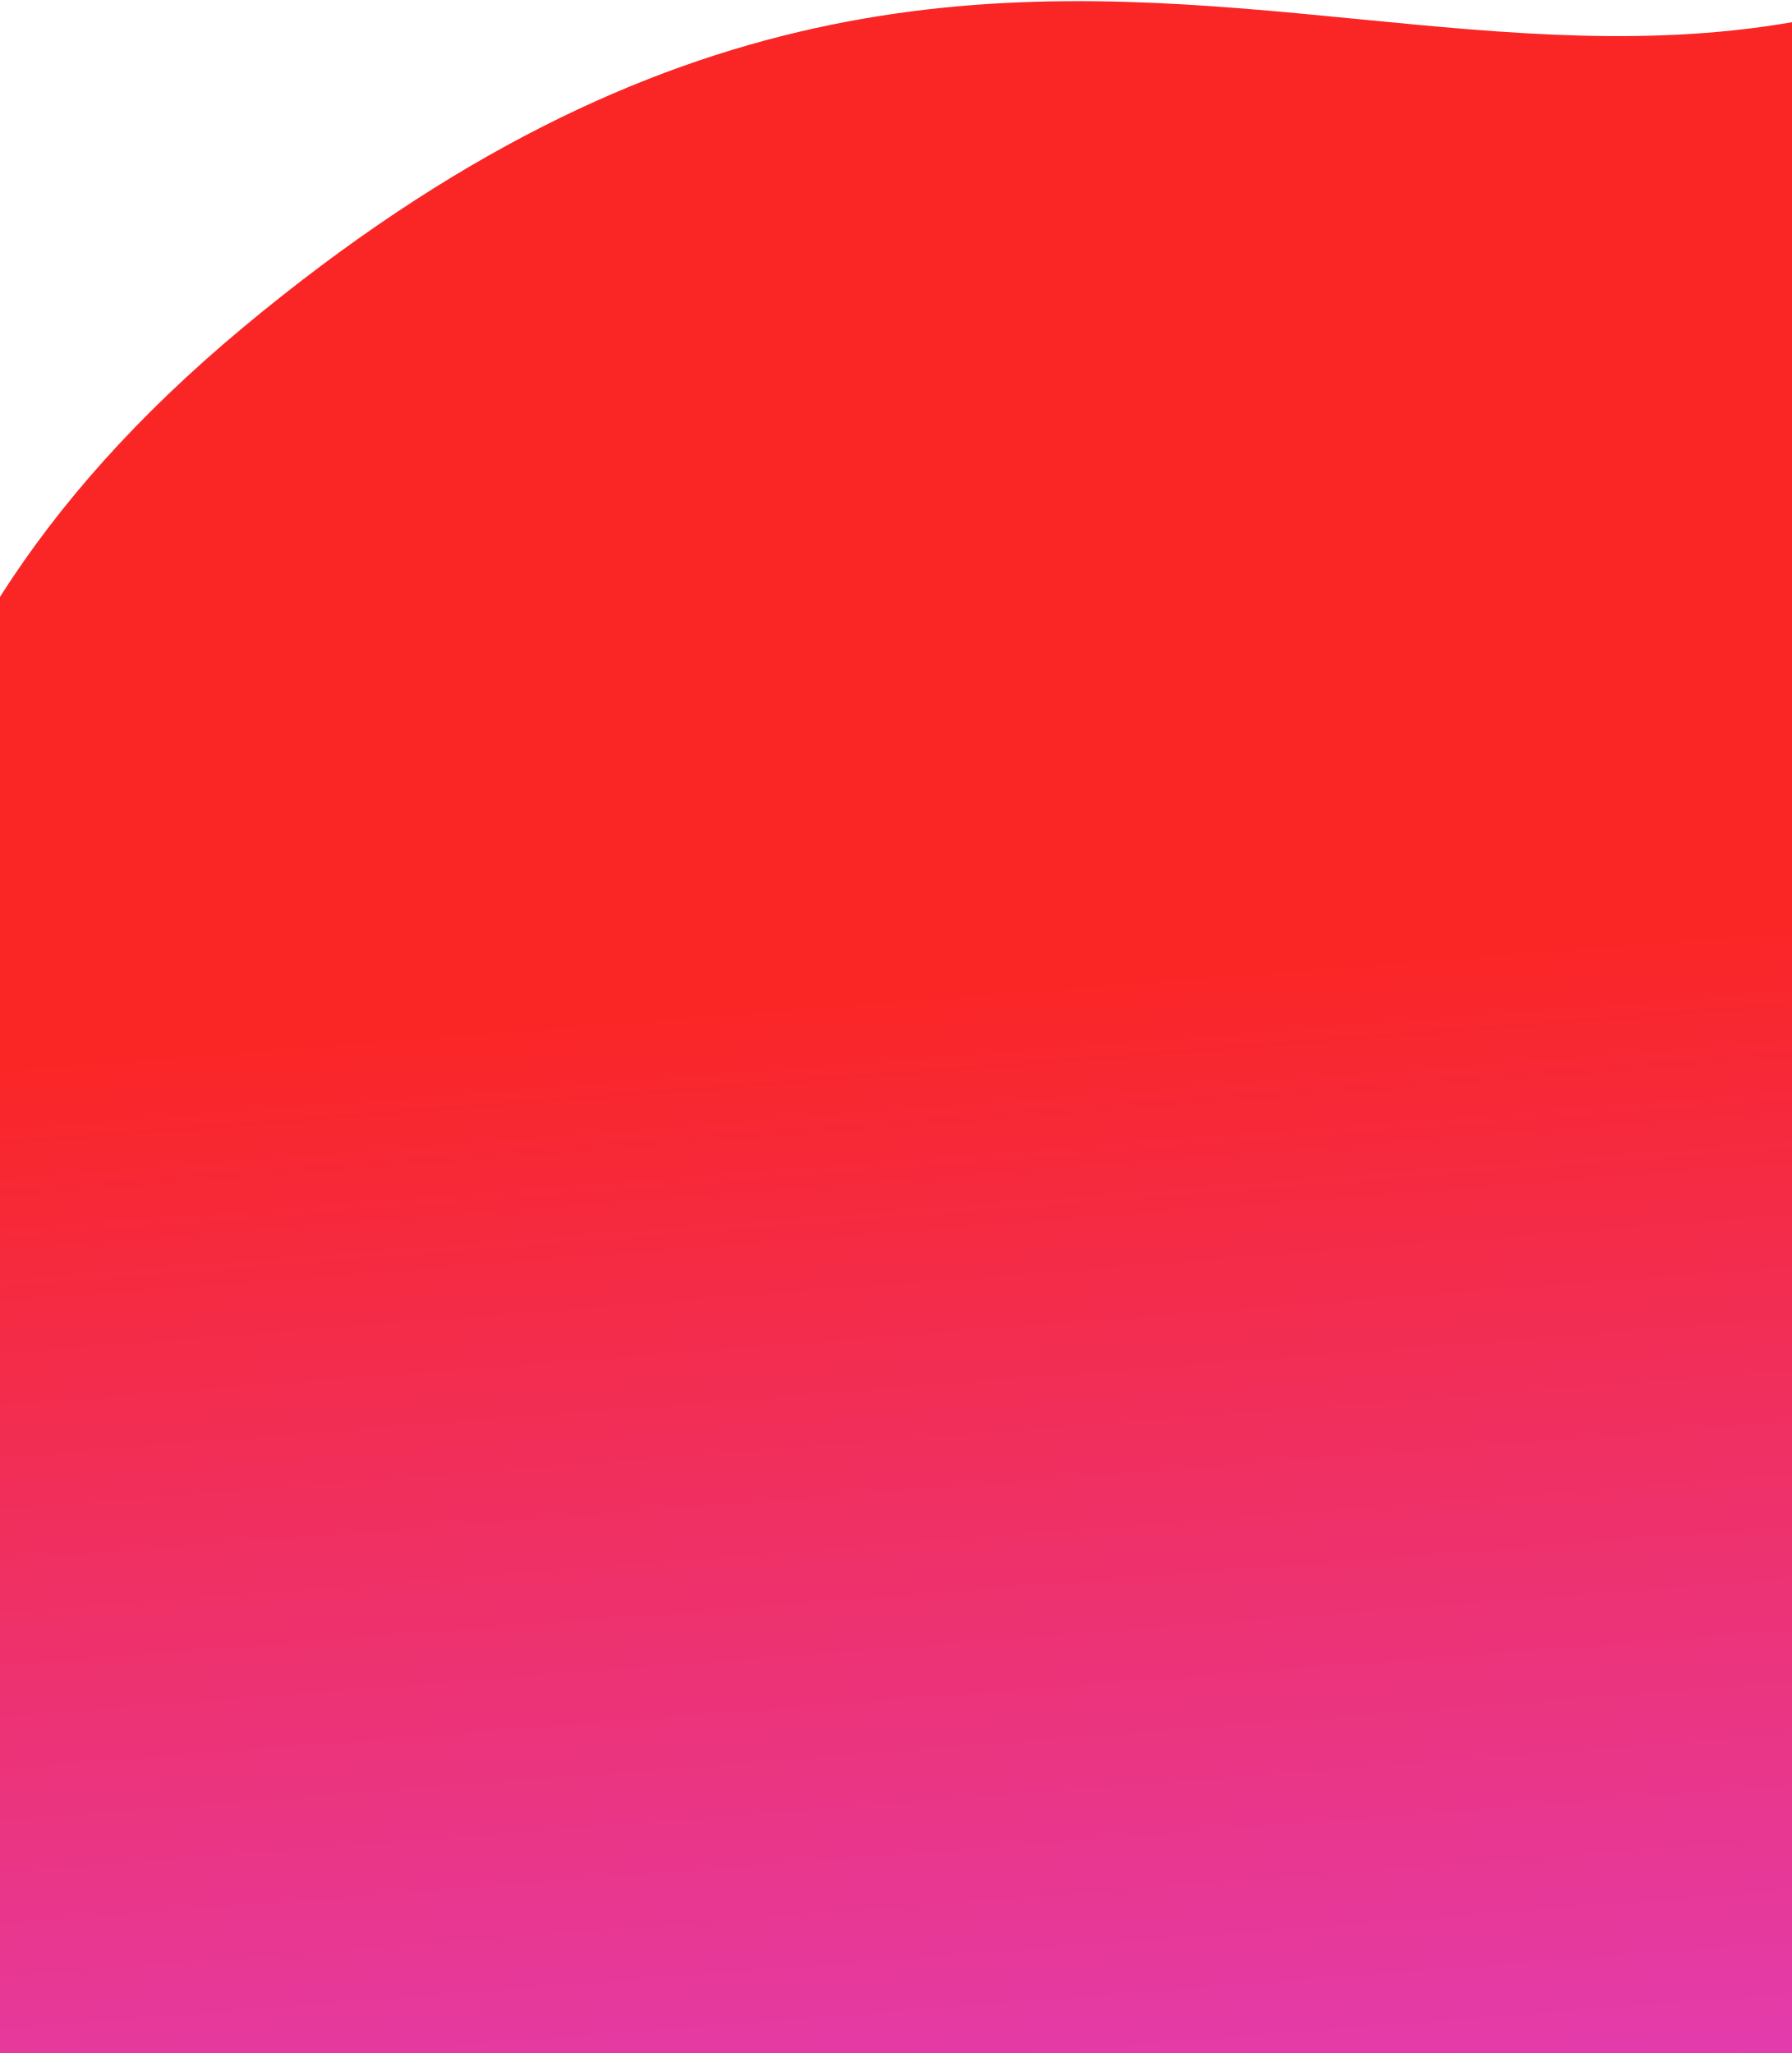
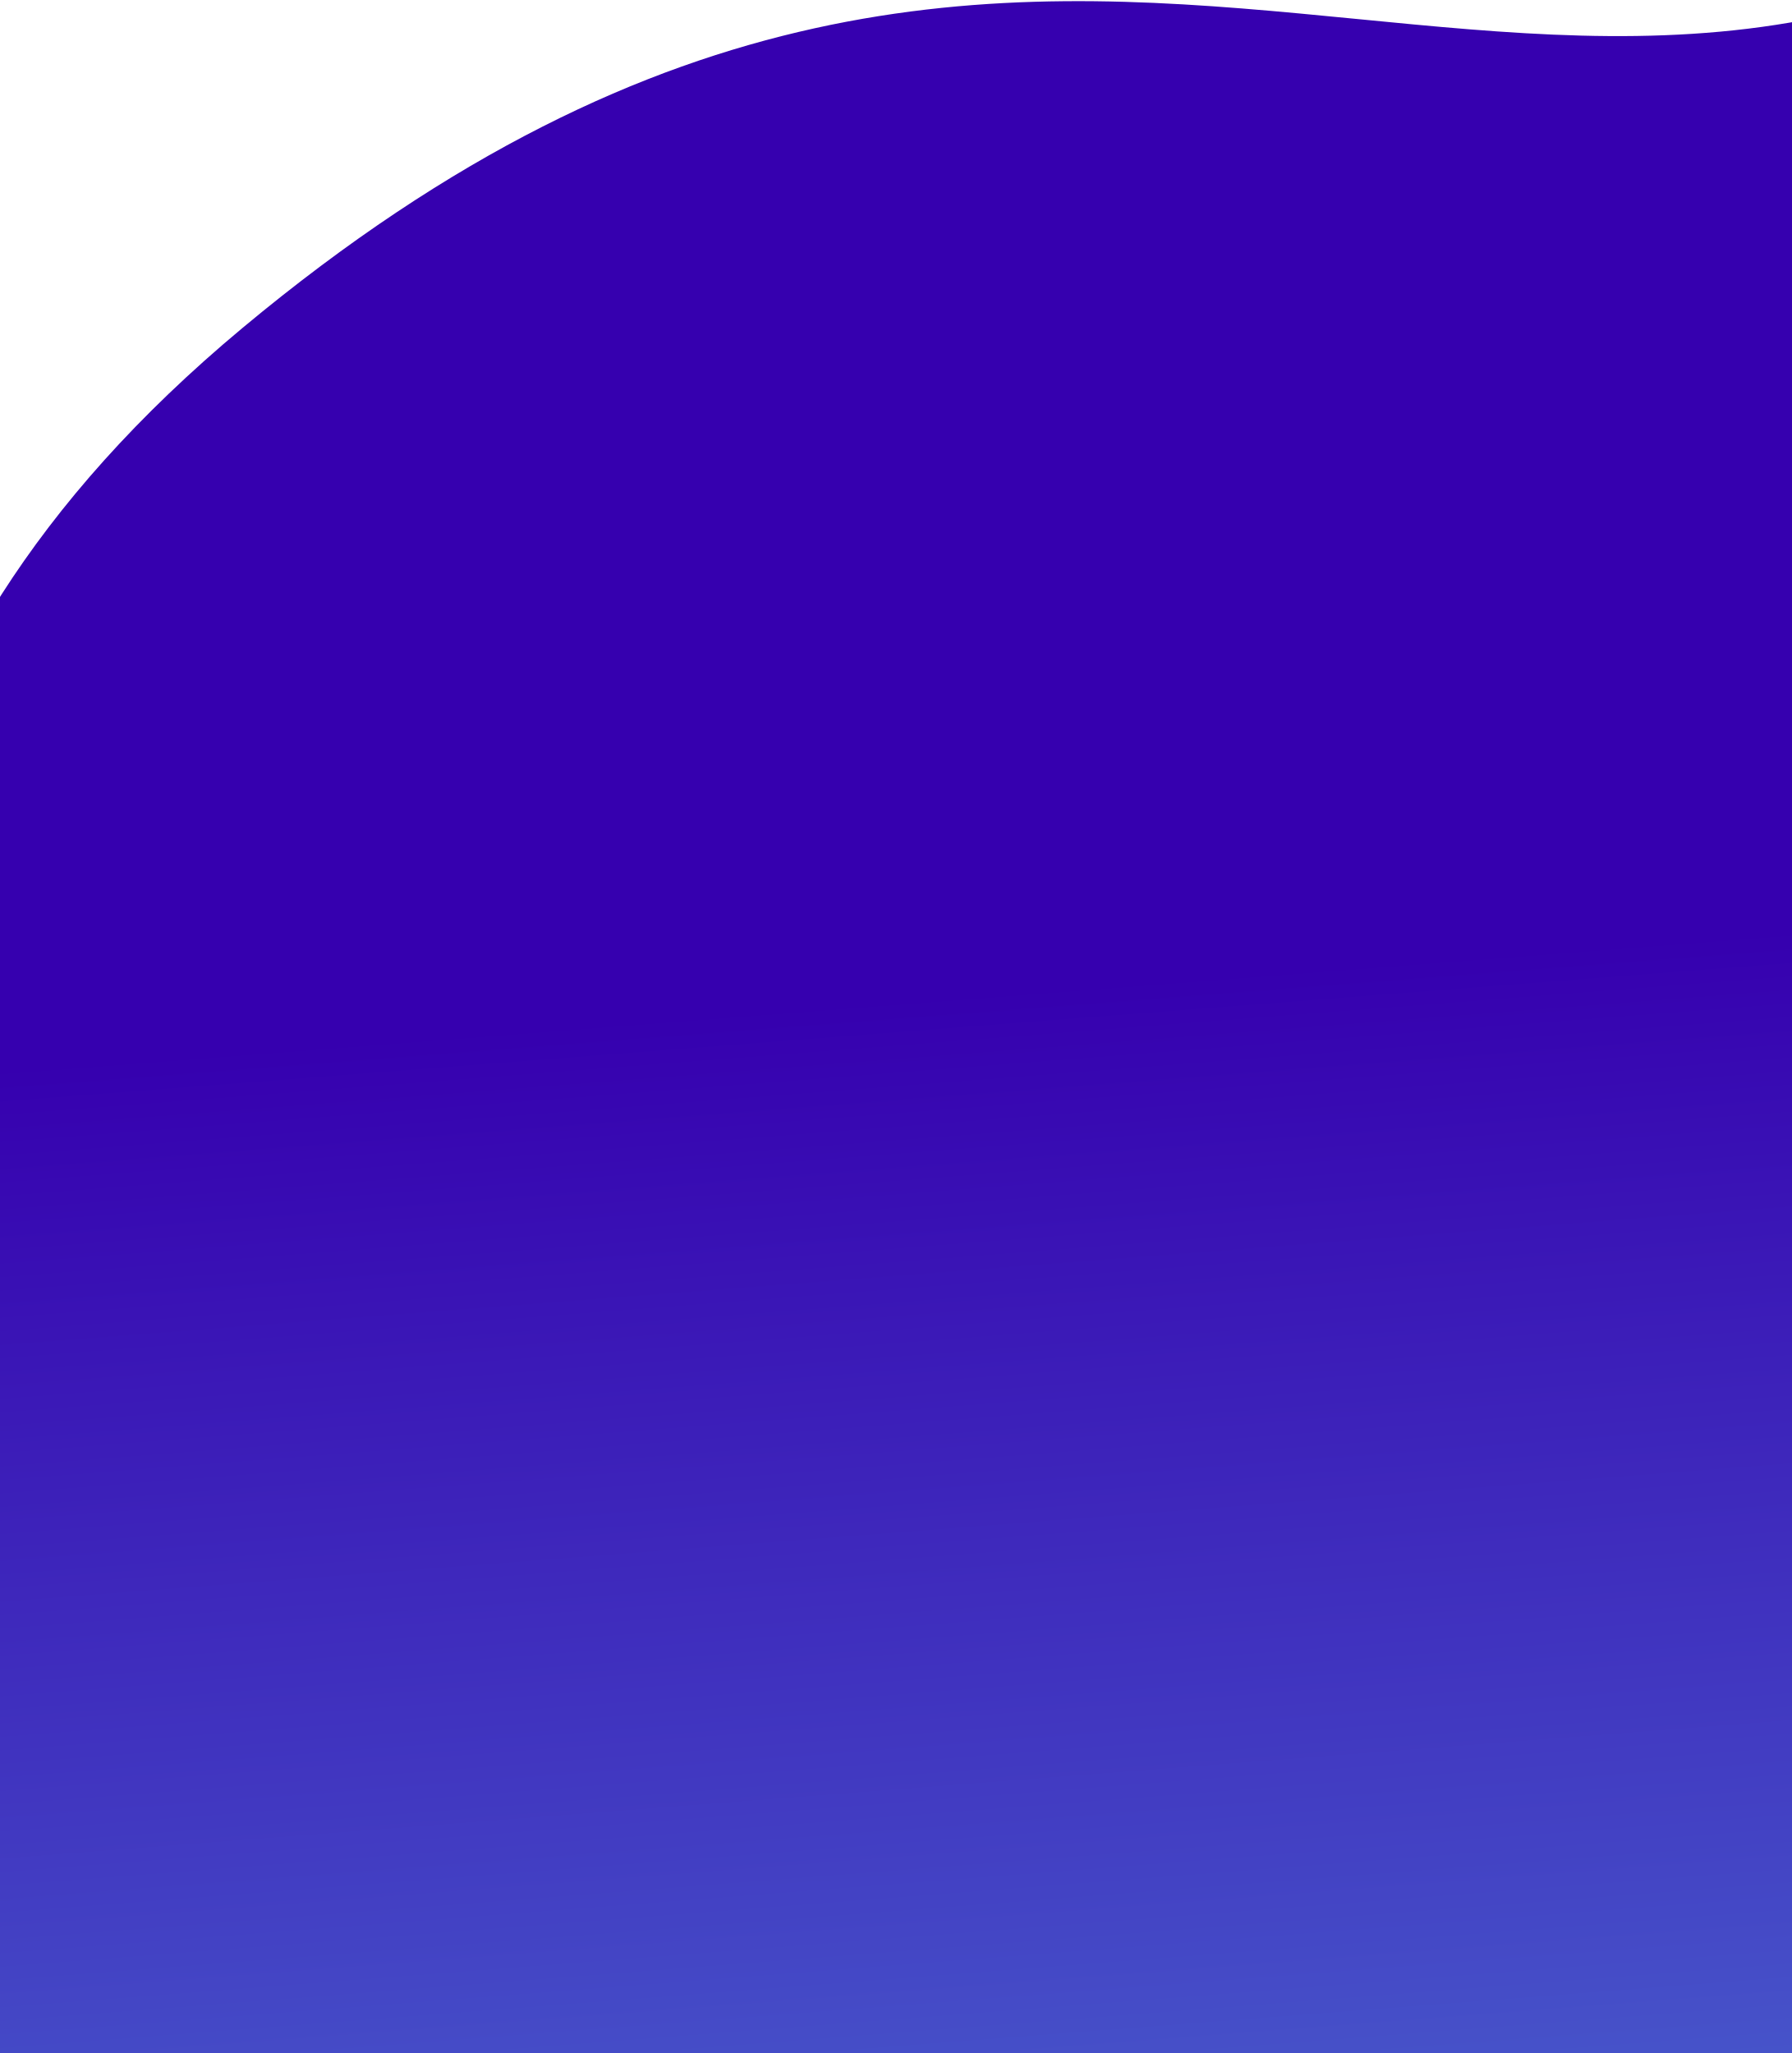
<svg xmlns="http://www.w3.org/2000/svg" width="733px" height="840px" viewBox="0 0 733 840" version="1.1">
  <defs>
    <linearGradient x1="41.877%" y1="32.774%" x2="89.561%" y2="85.325%" id="linearGradient-1">
-       <stop stop-color="#FA2626" offset="0%" />
-       <stop stop-color="#DB43DB" offset="44.027%" />
-       <stop stop-color="#FFCEB6" offset="100%" />
+       <stop stop-color="#3600AF" offset="0%" />
+       <stop stop-color="#68FDFF" offset="60" />
+       <stop stop-color="#1E0876" offset="100%" />
    </linearGradient>
  </defs>
  <g id="Page-1" stroke="none" stroke-width="1" fill="none" fill-rule="evenodd">
    <g id="Artboard-Copy-4" transform="translate(0, -1683)" fill="url(#linearGradient-1)">
      <path d="M-206.048,1291.814 C44.898,1316.475 169.946,1444.347 169.094,1675.431 C167.817,2022.056 -187.85,1977.444 -189.416,2426.473 C-190.981,2875.502 289.382,2795.243 289.382,3157.025 C289.382,3398.213 199.449,3535.457 19.584,3568.755 L1422.504,3570.814 L1422.504,1293.873 L-206.048,1291.814 Z" id="Mask" transform="translate(608.2282, 2431.314) rotate(50) translate(-608.2282, -2431.314) " />
    </g>
  </g>
</svg>
